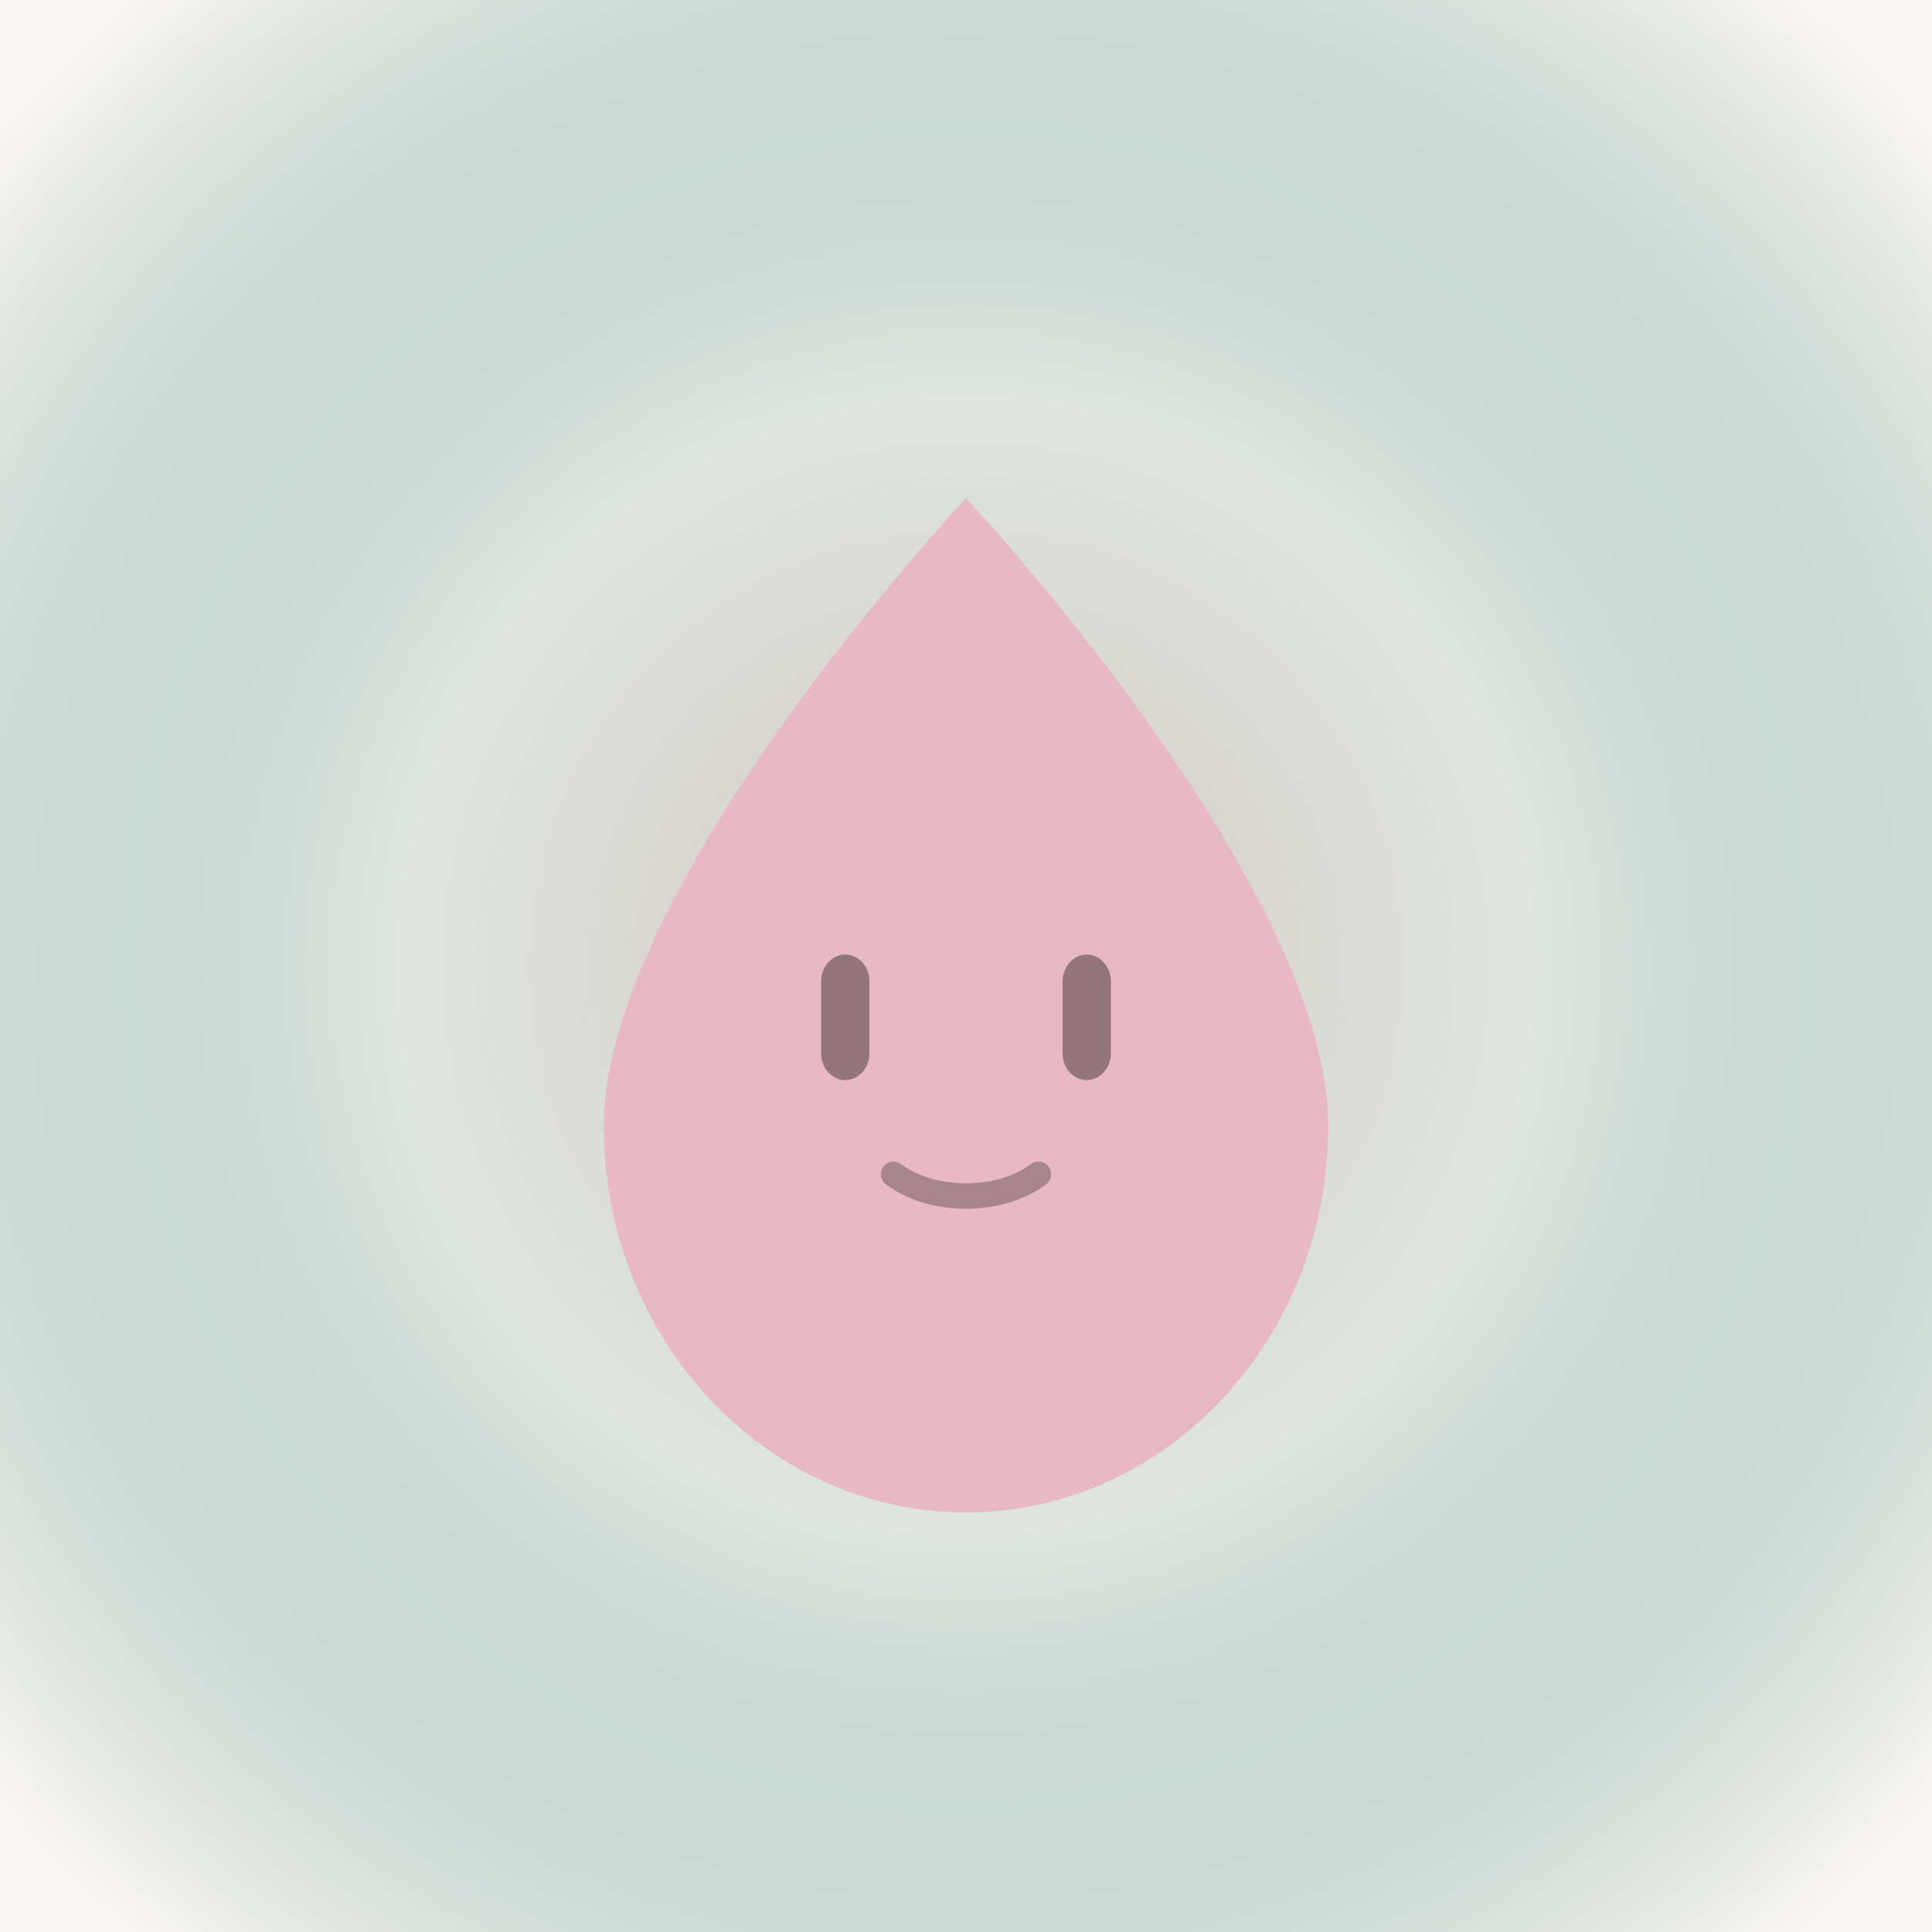
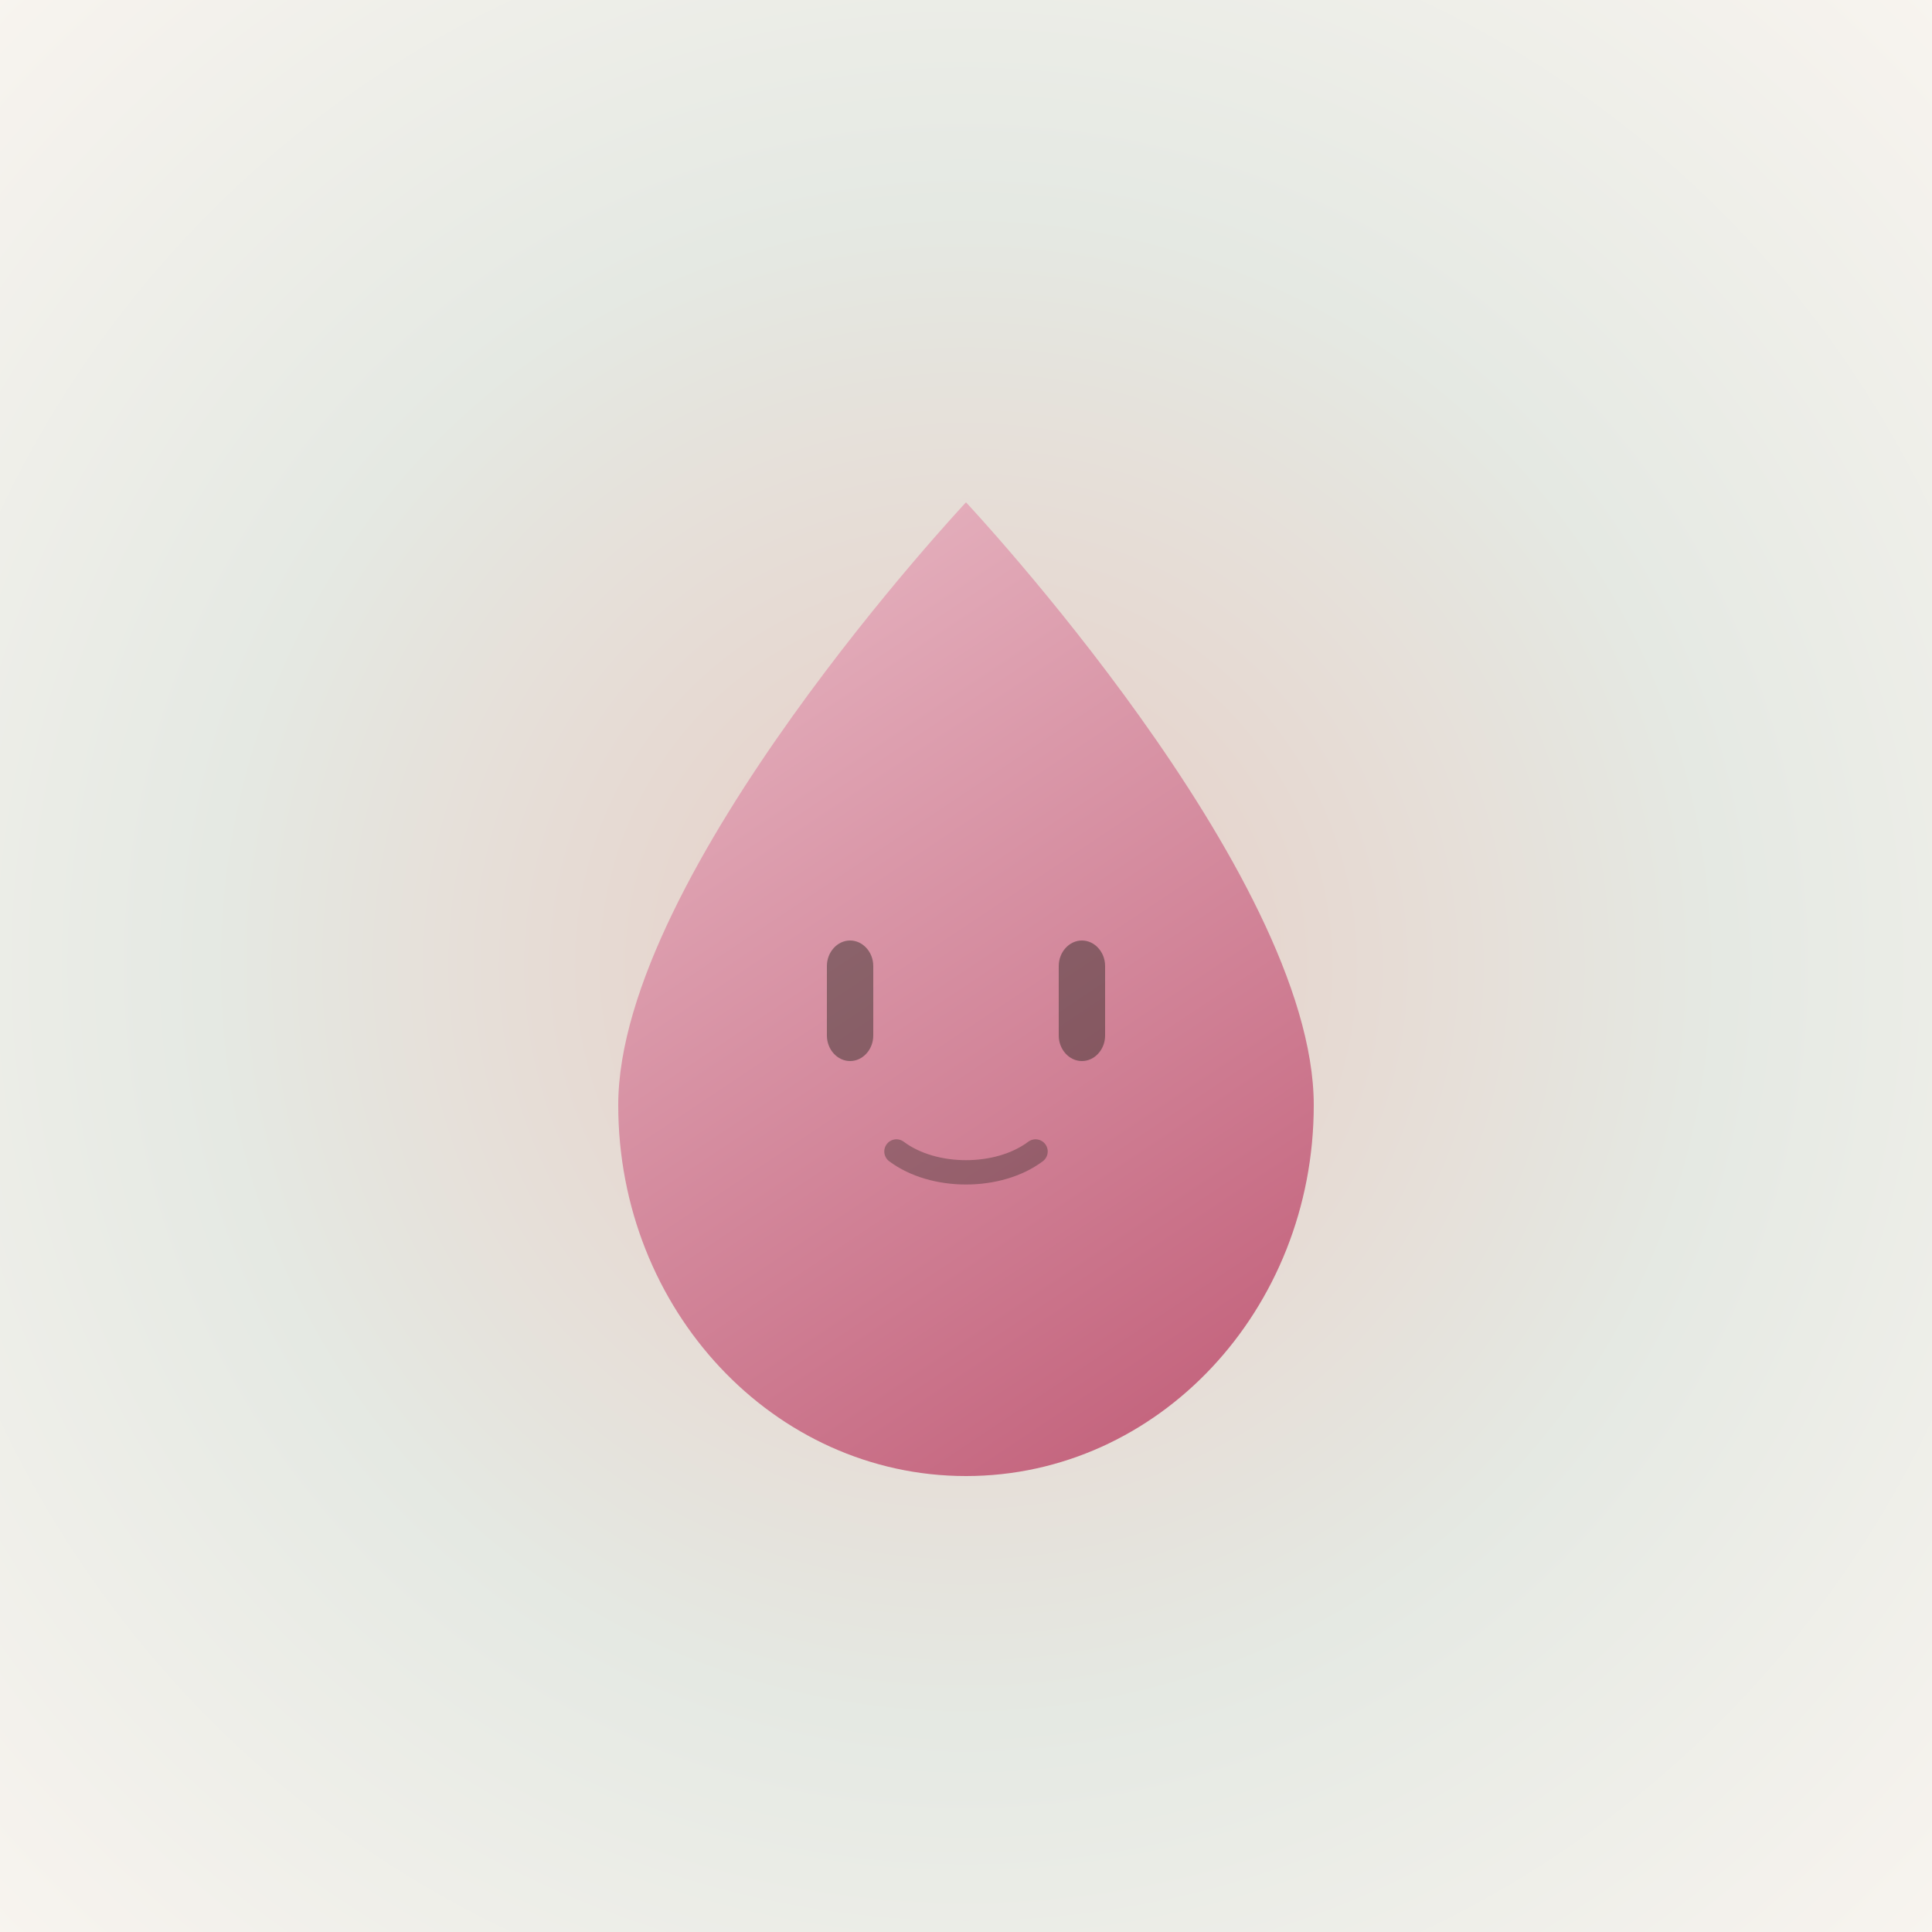
<svg xmlns="http://www.w3.org/2000/svg" width="1024" height="1024" viewBox="0 0 1024 1024">
  <defs>
-     <radialGradient id="glow" cx="50%" cy="50%" r="65%">
-       <stop offset="0%" stop-color="#C67E72" stop-opacity="0.42" />
-       <stop offset="45%" stop-color="#5B9A8F" stop-opacity="0.16" />
-       <stop offset="100%" stop-color="#F8F4EF" stop-opacity="1" />
+     <radialGradient id="glow" cx="50%" cy="50%" r="70.71%" gradientUnits="objectBoundingBox">
+       <stop offset="0%" stop-color="#E7CBC3" />
+       <stop offset="55%" stop-color="#E5E9E3" />
+       <stop offset="100%" stop-color="#F8F4EF" />
    </radialGradient>
-     <linearGradient id="drop" x1="290" y1="190" x2="730" y2="850" gradientUnits="userSpaceOnUse">
+     <linearGradient id="drop" x1="34" y1="22" x2="86" y2="100" gradientUnits="userSpaceOnUse">
      <stop stop-color="#E8B8C4" />
      <stop offset="1" stop-color="#C2607A" />
    </linearGradient>
  </defs>
  <rect width="1024" height="1024" fill="#F8F4EF" />
  <rect width="1024" height="1024" fill="url(#glow)" />
-   <g transform="translate(512 520) scale(6.4) translate(-60 -60)">
+   <svg x="143.36" y="143.36" width="737.28" height="737.28" viewBox="0 0 120 120">
    <path d="M60 20C60 20 30 52 30 72c0 17.673 13.431 32 30 32s30-14.327 30-32C90 52 60 20 60 20Z" fill="url(#drop)" />
    <path d="M48 60c0-1.2.9-2.2 2-2.2h0c1.1 0 2 1 2 2.2v6c0 1.2-.9 2.2-2 2.2h0c-1.1 0-2-1-2-2.2z" fill="#2A2622" opacity="0.45" />
    <path d="M68 60c0-1.2.9-2.2 2-2.2h0c1.1 0 2 1 2 2.2v6c0 1.2-.9 2.2-2 2.2h0c-1.1 0-2-1-2-2.2z" fill="#2A2622" opacity="0.45" />
    <path d="M54 76c3.2 2.4 8.8 2.4 12 0" stroke="#2A2622" stroke-width="2.1" stroke-linecap="round" opacity="0.35" fill="none" />
-   </g>
+   </svg>
</svg>
